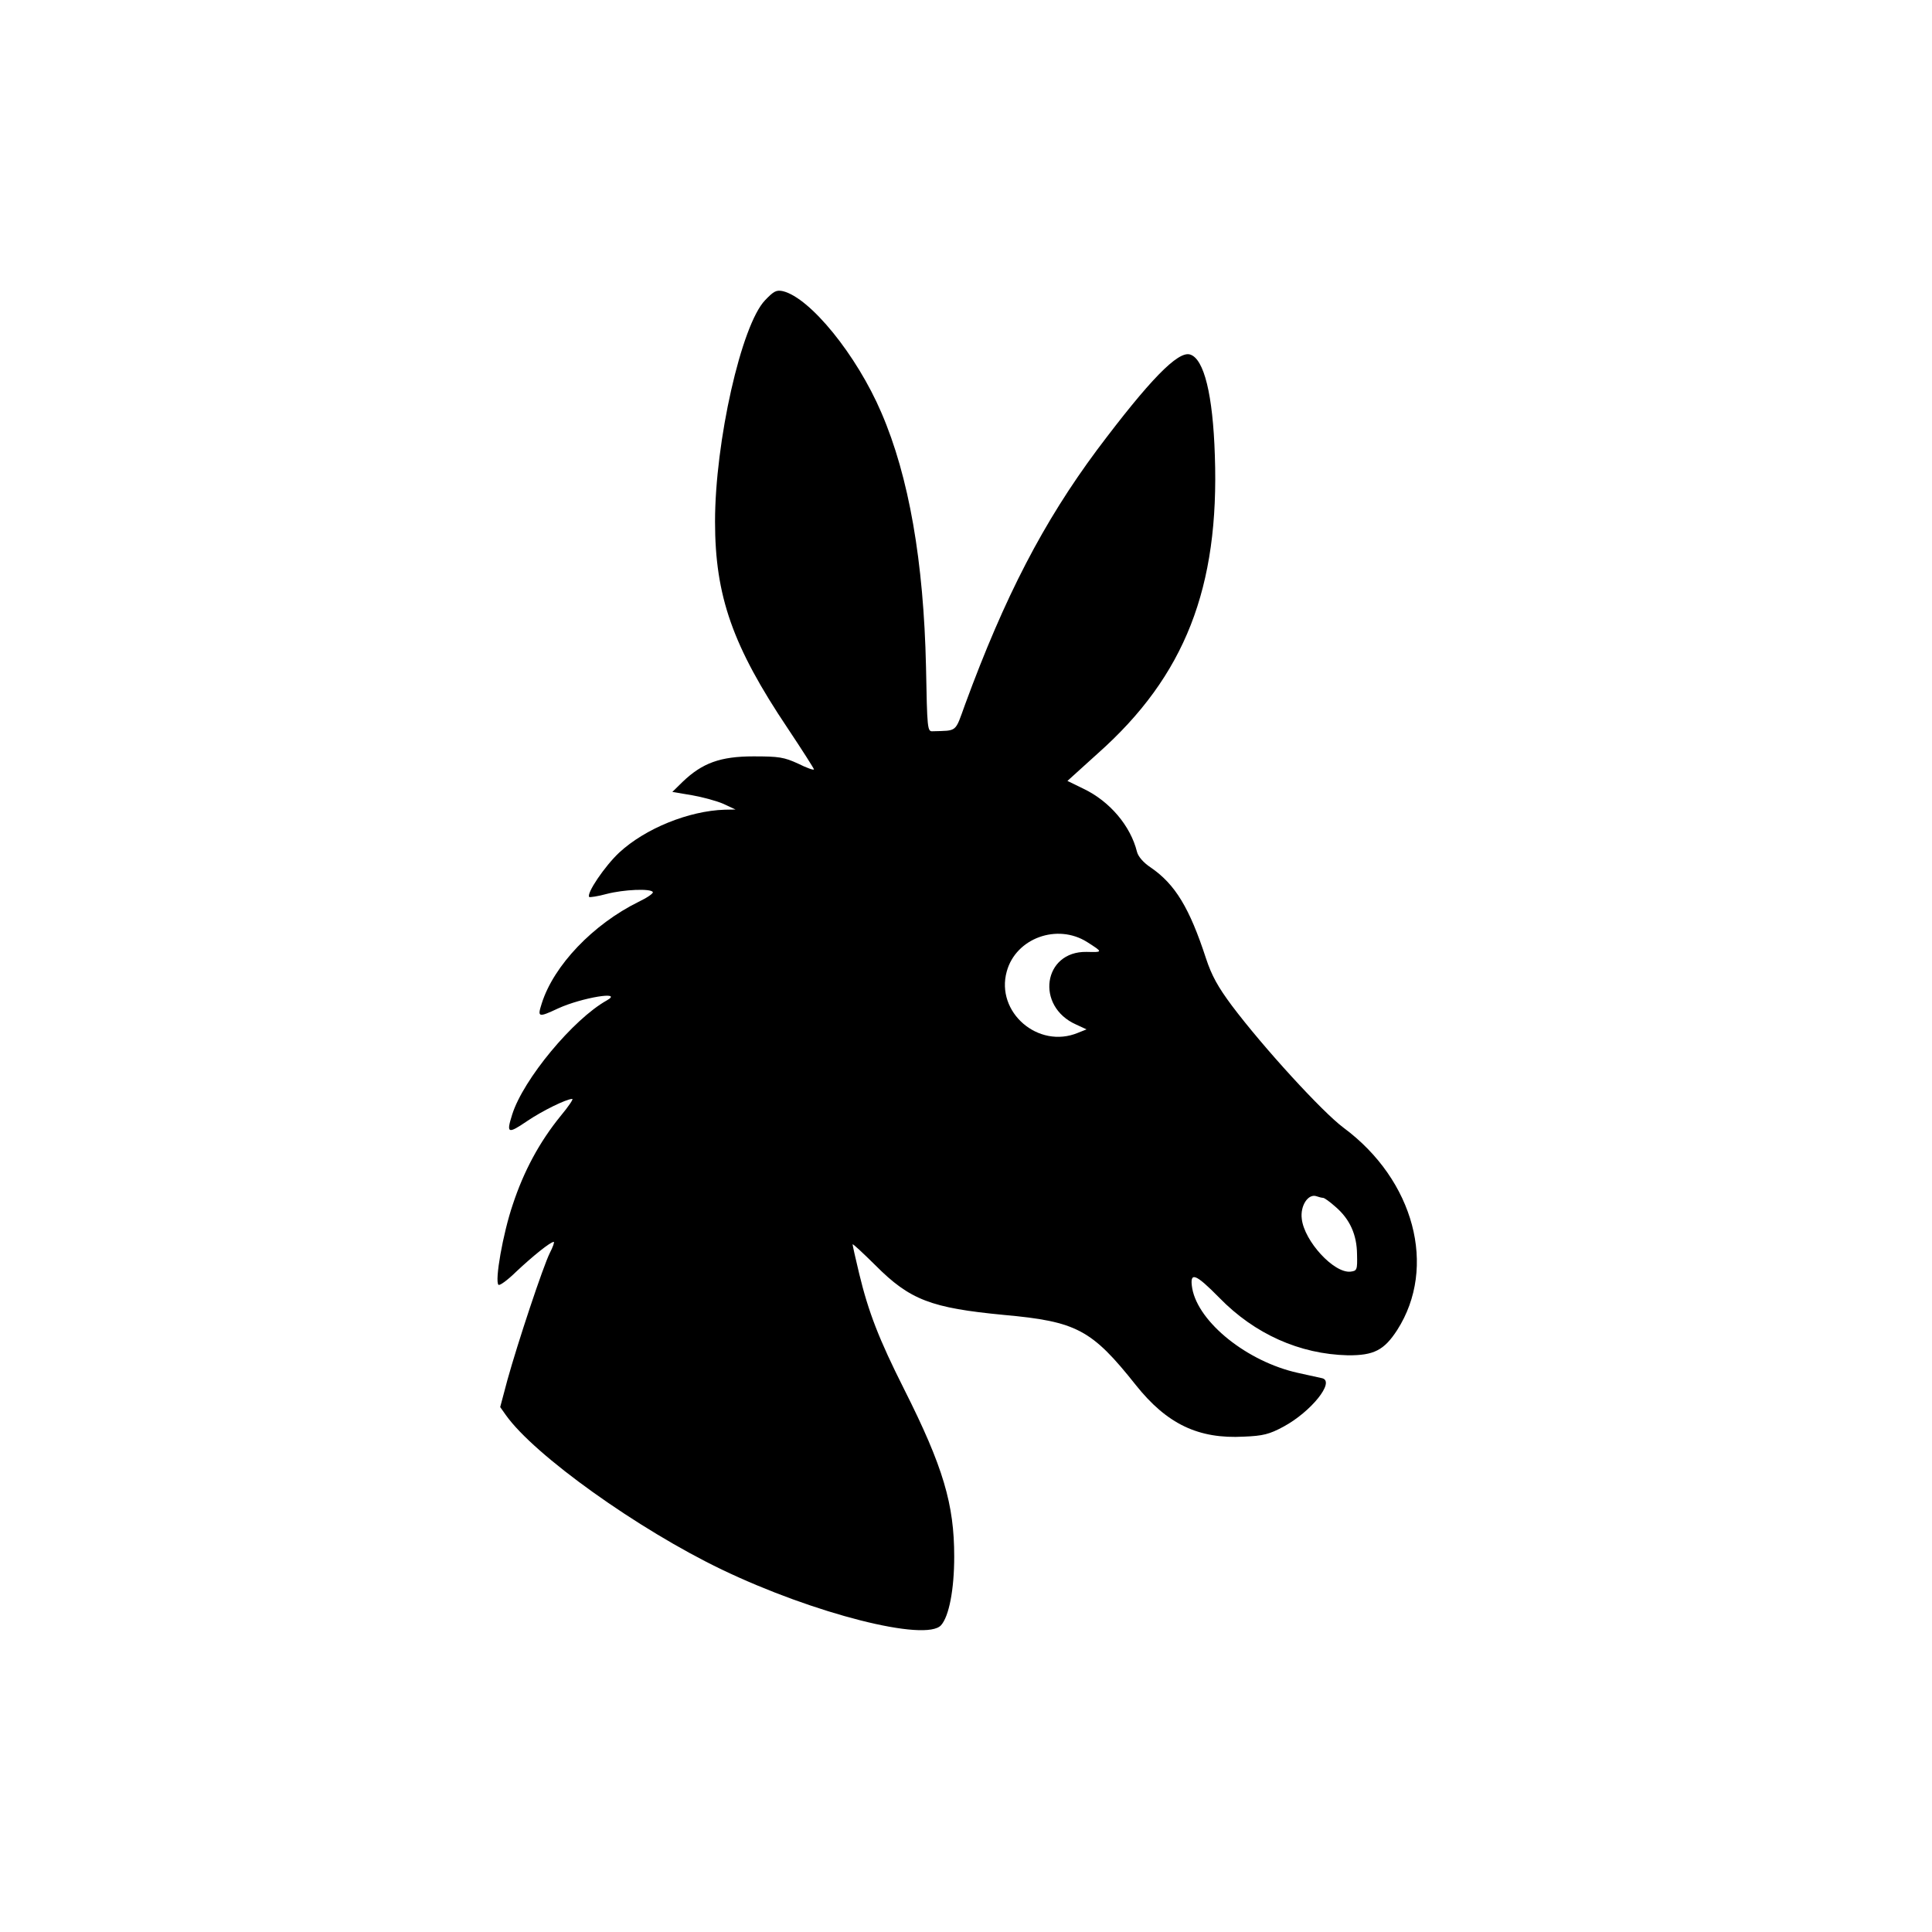
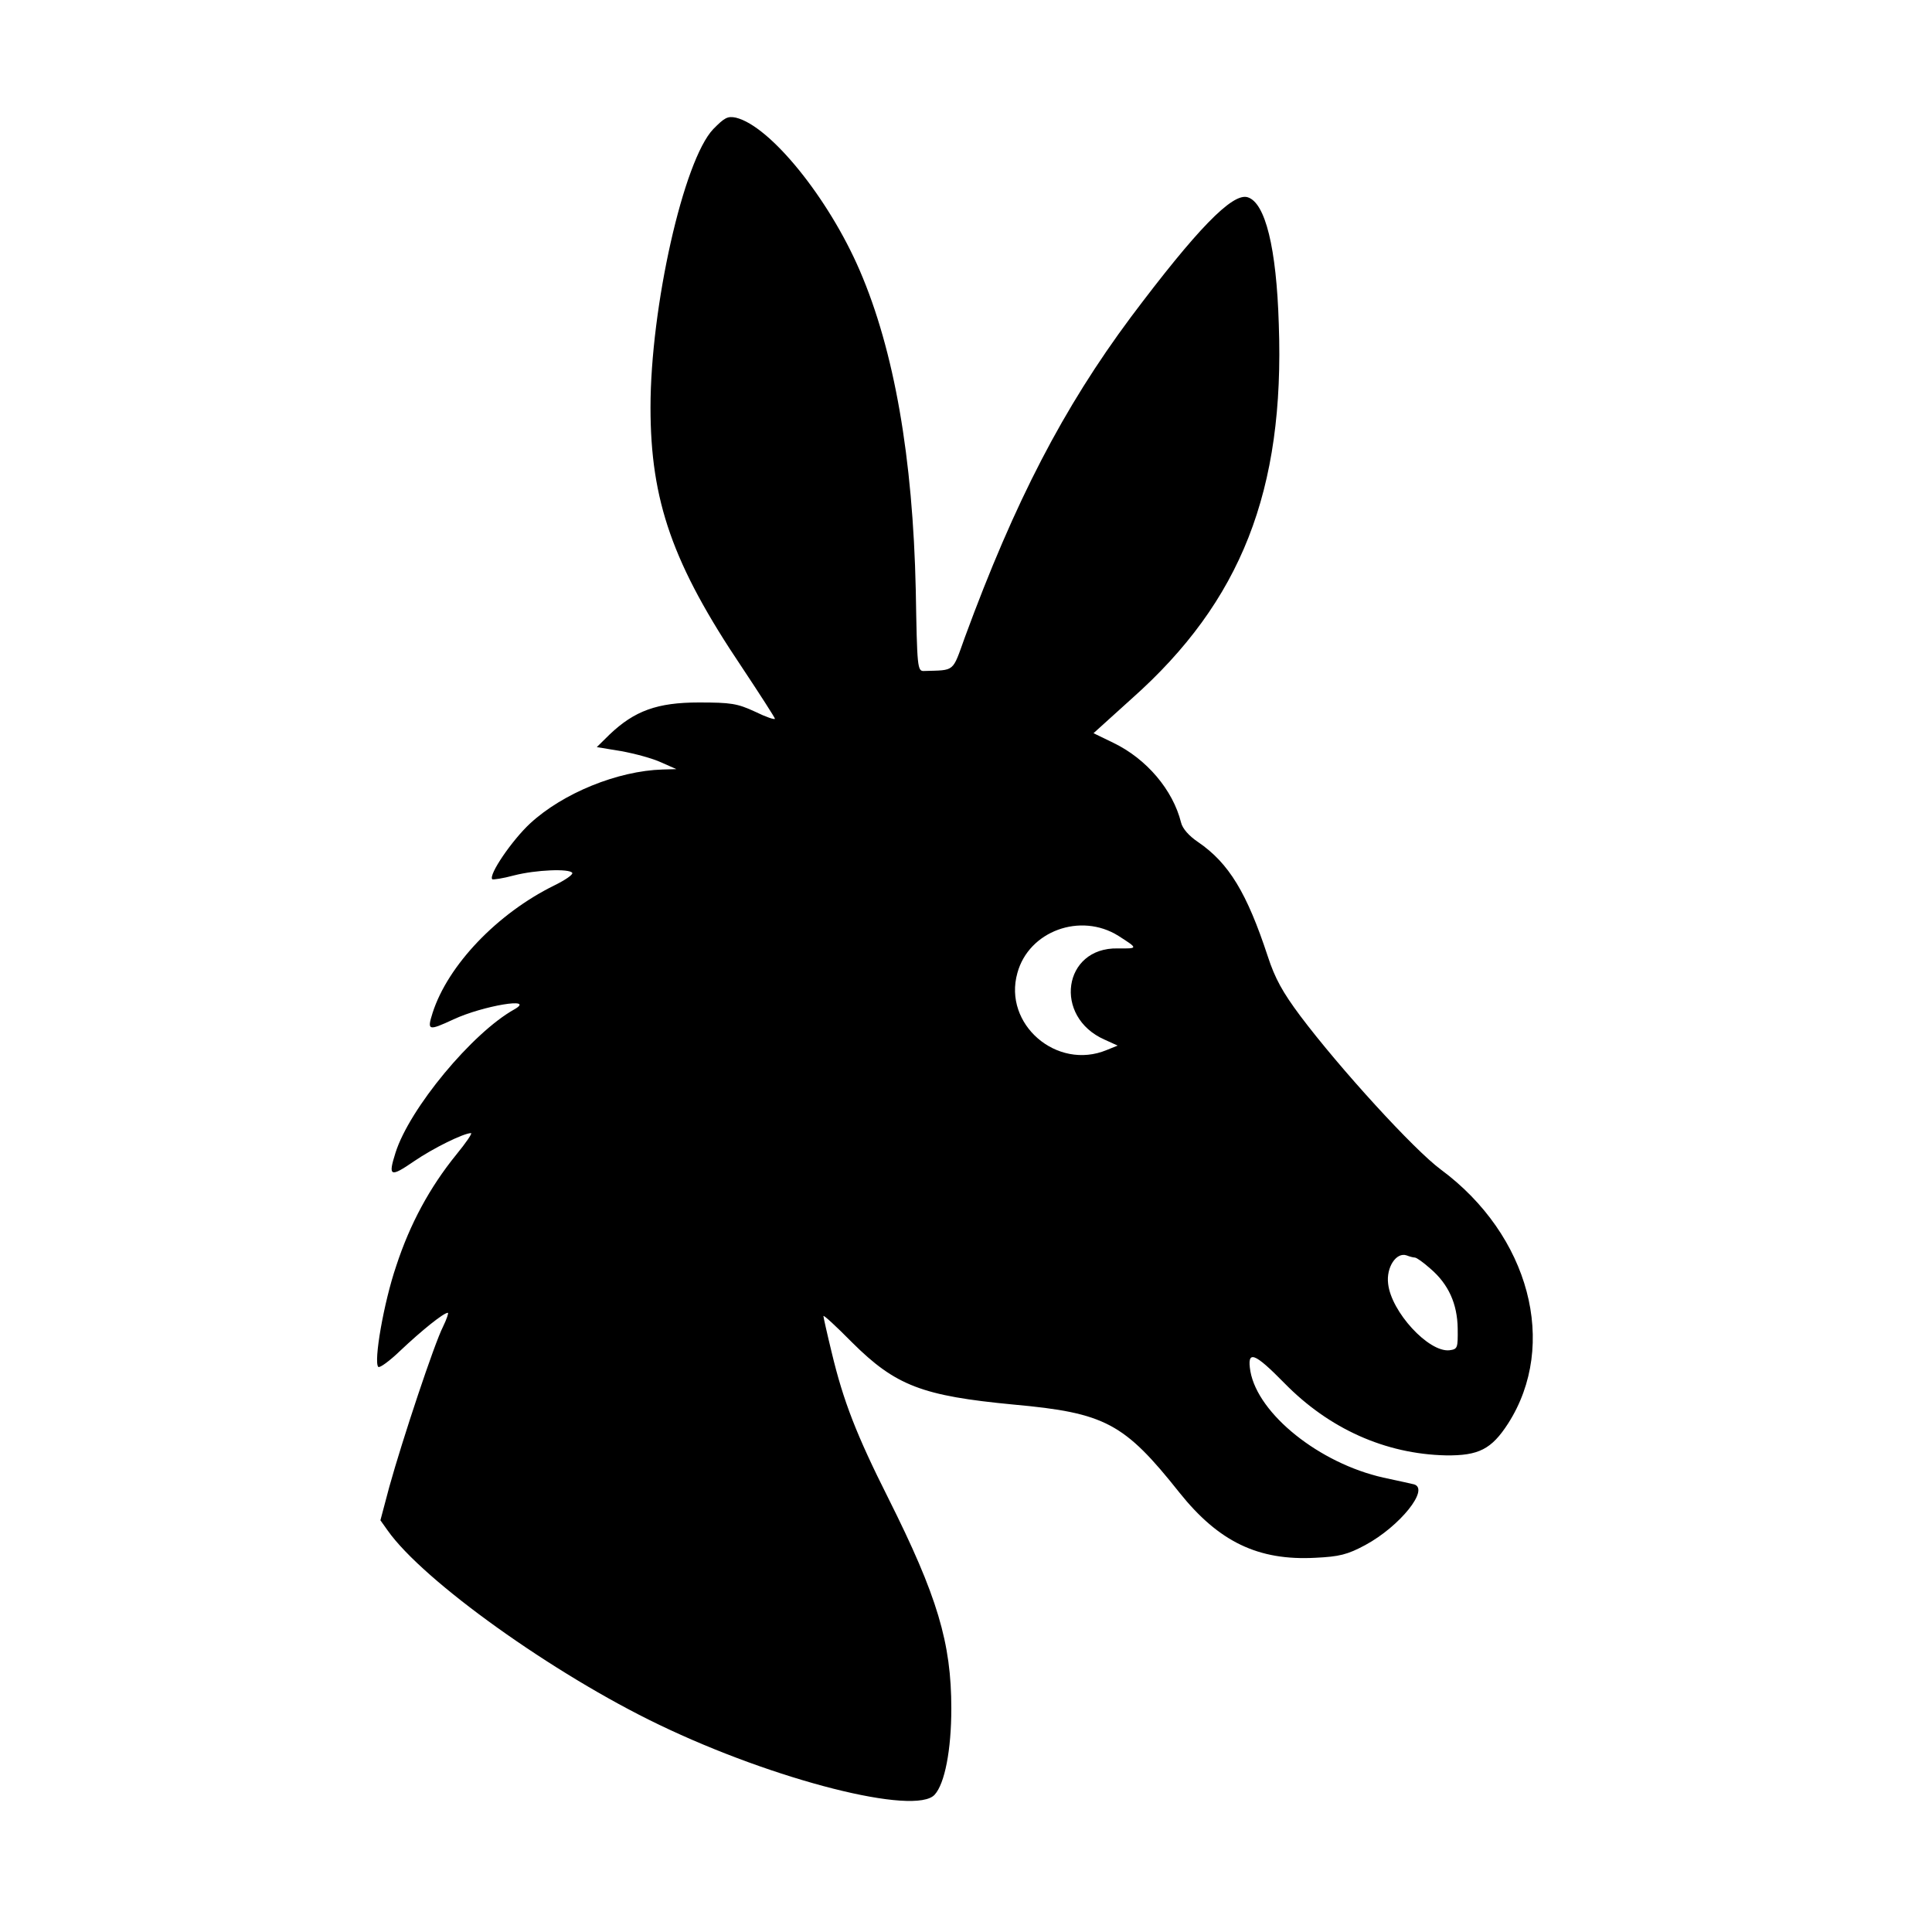
<svg xmlns="http://www.w3.org/2000/svg" viewBox="0 0 100 100">
-   <path fill="currentColor" d="M39.60,15.54 C38.37,16.82 37.01,22.87 37.01,27.00 C37.01,30.85 37.92,33.45 40.78,37.71 C41.52,38.82 42.13,39.78 42.13,39.82 C42.13,39.88 41.76,39.75 41.32,39.53 C40.58,39.19 40.32,39.15 39.00,39.15 C37.29,39.15 36.35,39.49 35.33,40.47 L34.80,40.99 L35.81,41.16 C36.38,41.26 37.11,41.46 37.45,41.61 L38.07,41.90 L37.51,41.91 C35.65,41.97 33.40,42.88 32.05,44.13 C31.31,44.82 30.33,46.26 30.50,46.43 C30.53,46.45 30.93,46.40 31.40,46.27 C32.29,46.04 33.67,45.98 33.79,46.17 C33.83,46.24 33.49,46.47 33.05,46.68 C30.70,47.84 28.66,49.97 28.04,51.94 C27.81,52.66 27.85,52.68 28.90,52.19 C30.10,51.64 32.31,51.27 31.41,51.78 C29.67,52.75 27.08,55.87 26.51,57.69 C26.20,58.67 26.28,58.71 27.28,58.03 C28.06,57.50 29.32,56.88 29.62,56.88 C29.69,56.88 29.42,57.28 29.02,57.76 C27.92,59.11 27.11,60.62 26.54,62.35 C26.03,63.85 25.60,66.30 25.80,66.50 C25.86,66.56 26.27,66.26 26.71,65.83 C27.58,65.01 28.49,64.28 28.66,64.28 C28.71,64.28 28.62,64.54 28.46,64.85 C28.11,65.55 26.80,69.49 26.26,71.44 L25.89,72.83 L26.18,73.24 C27.65,75.32 33.03,79.16 37.36,81.24 C42.13,83.53 47.93,85.00 48.71,84.12 C49.12,83.66 49.39,82.28 49.39,80.57 C49.39,77.87 48.83,75.94 46.80,71.91 C45.49,69.31 44.95,67.91 44.47,65.92 C44.28,65.14 44.13,64.45 44.13,64.41 C44.13,64.35 44.65,64.84 45.31,65.49 C47.10,67.29 48.20,67.70 51.96,68.06 C55.73,68.40 56.51,68.82 58.79,71.69 C60.40,73.71 62.03,74.49 64.39,74.36 C65.37,74.32 65.70,74.24 66.44,73.84 C67.86,73.07 69.10,71.53 68.45,71.34 C68.35,71.32 67.78,71.19 67.18,71.06 C64.56,70.48 62.03,68.45 61.71,66.69 C61.56,65.79 61.87,65.91 63.11,67.17 C64.94,69.05 67.27,70.09 69.76,70.15 C71.11,70.16 71.64,69.89 72.32,68.84 C74.40,65.59 73.20,61.08 69.54,58.37 C68.45,57.56 65.40,54.23 63.76,52.05 C63.04,51.08 62.72,50.51 62.42,49.60 C61.57,47.00 60.83,45.77 59.56,44.90 C59.18,44.65 58.91,44.33 58.85,44.09 C58.52,42.75 57.44,41.47 56.07,40.82 L55.25,40.42 L56.83,38.99 C61.33,34.99 63.12,30.42 62.88,23.57 C62.78,20.43 62.32,18.57 61.60,18.35 C60.97,18.15 59.49,19.68 56.78,23.29 C54.01,27.02 52.01,30.86 49.95,36.47 C49.42,37.93 49.57,37.81 48.27,37.85 C48.00,37.87 47.99,37.71 47.93,34.52 C47.81,29.08 47.05,24.67 45.62,21.36 C44.34,18.37 41.93,15.41 40.52,15.07 C40.18,15.00 40.05,15.07 39.60,15.54 Z M56.27,48.76 C57.10,49.29 57.10,49.29 56.24,49.27 C53.99,49.23 53.58,52.09 55.70,53.03 L56.24,53.28 L55.79,53.46 C53.74,54.31 51.52,52.39 52.11,50.28 C52.58,48.56 54.72,47.78 56.27,48.76 Z M68.48,62.00 C68.55,62.00 68.83,62.20 69.12,62.46 C69.87,63.10 70.23,63.91 70.24,64.92 C70.26,65.73 70.24,65.78 69.90,65.82 C69.04,65.91 67.51,64.24 67.38,63.09 C67.29,62.40 67.72,61.76 68.15,61.92 C68.26,61.96 68.42,62.00 68.48,62.00 Z" />
+   <path fill="currentColor" d="M36.92,6.68 C35.38,8.29 33.67,15.90 33.67,21.09 C33.67,25.92 34.81,29.20 38.41,34.55 C39.34,35.95 40.11,37.15 40.11,37.20 C40.11,37.27 39.64,37.11 39.09,36.84 C38.16,36.41 37.84,36.36 36.17,36.36 C34.02,36.36 32.84,36.79 31.55,38.02 L30.89,38.67 L32.16,38.88 C32.88,39.01 33.79,39.26 34.22,39.46 L35.01,39.81 L34.29,39.83 C31.97,39.90 29.14,41.05 27.44,42.62 C26.51,43.48 25.27,45.29 25.48,45.51 C25.52,45.54 26.02,45.47 26.61,45.31 C27.74,45.02 29.48,44.95 29.62,45.18 C29.67,45.27 29.24,45.56 28.69,45.83 C25.74,47.28 23.18,49.96 22.39,52.43 C22.10,53.35 22.16,53.37 23.48,52.76 C24.98,52.06 27.76,51.59 26.63,52.24 C24.45,53.45 21.19,57.38 20.47,59.67 C20.08,60.90 20.19,60.96 21.44,60.10 C22.42,59.43 24.00,58.65 24.38,58.65 C24.46,58.65 24.12,59.15 23.62,59.76 C22.24,61.46 21.22,63.35 20.51,65.52 C19.86,67.42 19.33,70.50 19.58,70.75 C19.65,70.82 20.17,70.44 20.72,69.91 C21.82,68.87 22.96,67.95 23.18,67.95 C23.23,67.95 23.12,68.28 22.93,68.67 C22.48,69.55 20.83,74.51 20.15,76.96 L19.69,78.69 L20.06,79.21 C21.90,81.83 28.67,86.66 34.11,89.27 C40.11,92.16 47.40,94.00 48.38,92.89 C48.90,92.32 49.24,90.58 49.24,88.43 C49.24,85.03 48.52,82.62 45.98,77.55 C44.33,74.27 43.65,72.52 43.05,70.01 C42.81,69.03 42.62,68.17 42.62,68.12 C42.62,68.04 43.28,68.65 44.10,69.48 C46.36,71.73 47.74,72.25 52.46,72.70 C57.21,73.13 58.19,73.66 61.05,77.26 C63.08,79.80 65.12,80.79 68.09,80.63 C69.32,80.57 69.74,80.47 70.67,79.97 C72.46,79.00 74.01,77.07 73.19,76.83 C73.07,76.80 72.35,76.64 71.60,76.48 C68.30,75.74 65.12,73.20 64.72,70.98 C64.53,69.85 64.92,70.00 66.48,71.59 C68.79,73.95 71.70,75.26 74.84,75.33 C76.54,75.35 77.20,75.01 78.06,73.68 C80.67,69.60 79.17,63.93 74.57,60.53 C73.19,59.51 69.36,55.32 67.30,52.58 C66.39,51.36 65.99,50.64 65.62,49.50 C64.54,46.22 63.61,44.68 62.02,43.59 C61.54,43.27 61.20,42.88 61.13,42.57 C60.71,40.89 59.35,39.28 57.63,38.45 L56.60,37.95 L58.58,36.16 C64.24,31.13 66.50,25.39 66.19,16.78 C66.07,12.82 65.49,10.49 64.58,10.21 C63.79,9.96 61.93,11.89 58.53,16.42 C55.04,21.11 52.53,25.94 49.94,32.99 C49.28,34.82 49.45,34.68 47.83,34.73 C47.48,34.75 47.47,34.55 47.40,30.54 C47.25,23.70 46.29,18.15 44.50,14.00 C42.88,10.24 39.86,6.52 38.09,6.09 C37.66,6.00 37.50,6.09 36.92,6.68 Z M57.89,48.44 C58.92,49.10 58.92,49.10 57.85,49.09 C55.02,49.03 54.50,52.63 57.17,53.81 L57.85,54.12 L57.28,54.35 C54.70,55.42 51.91,53.01 52.66,50.36 C53.25,48.19 55.93,47.21 57.89,48.44 Z M73.23,65.09 C73.32,65.09 73.67,65.34 74.03,65.66 C74.98,66.47 75.43,67.49 75.45,68.76 C75.46,69.78 75.45,69.83 75.02,69.89 C73.94,70.00 72.01,67.90 71.85,66.45 C71.74,65.59 72.28,64.79 72.81,64.98 C72.96,65.04 73.15,65.09 73.23,65.09 Z" />
</svg>
